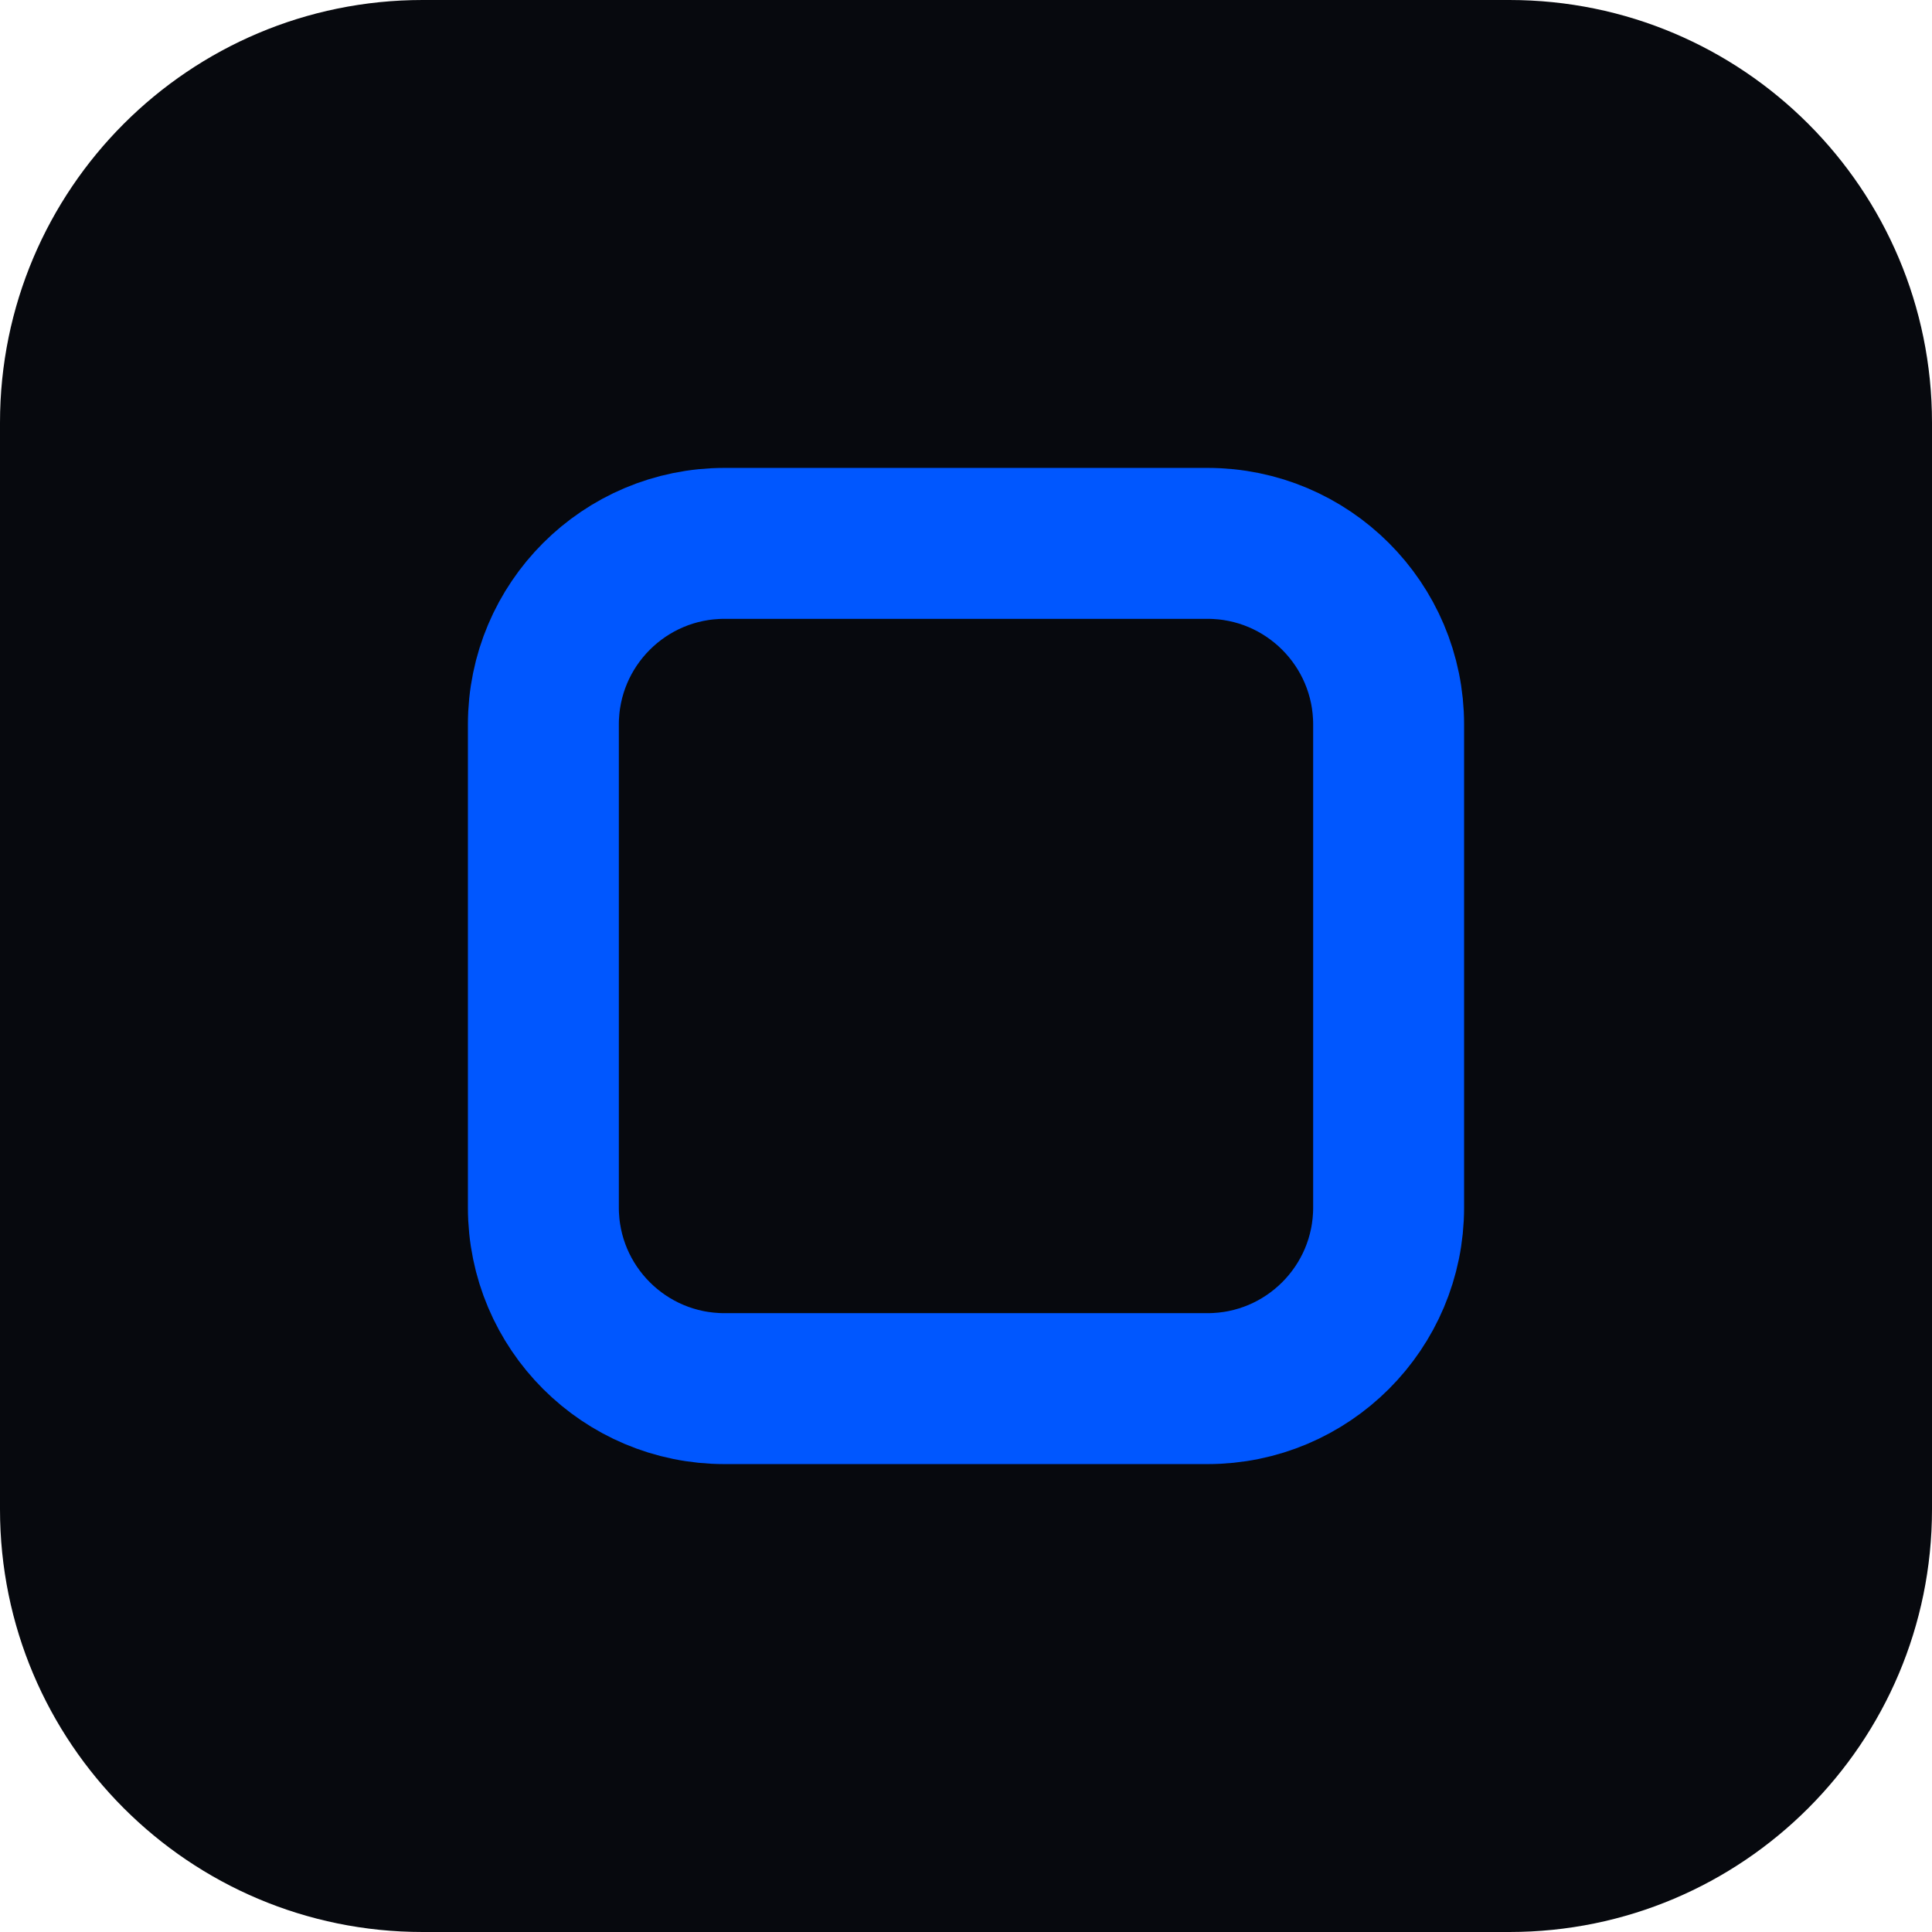
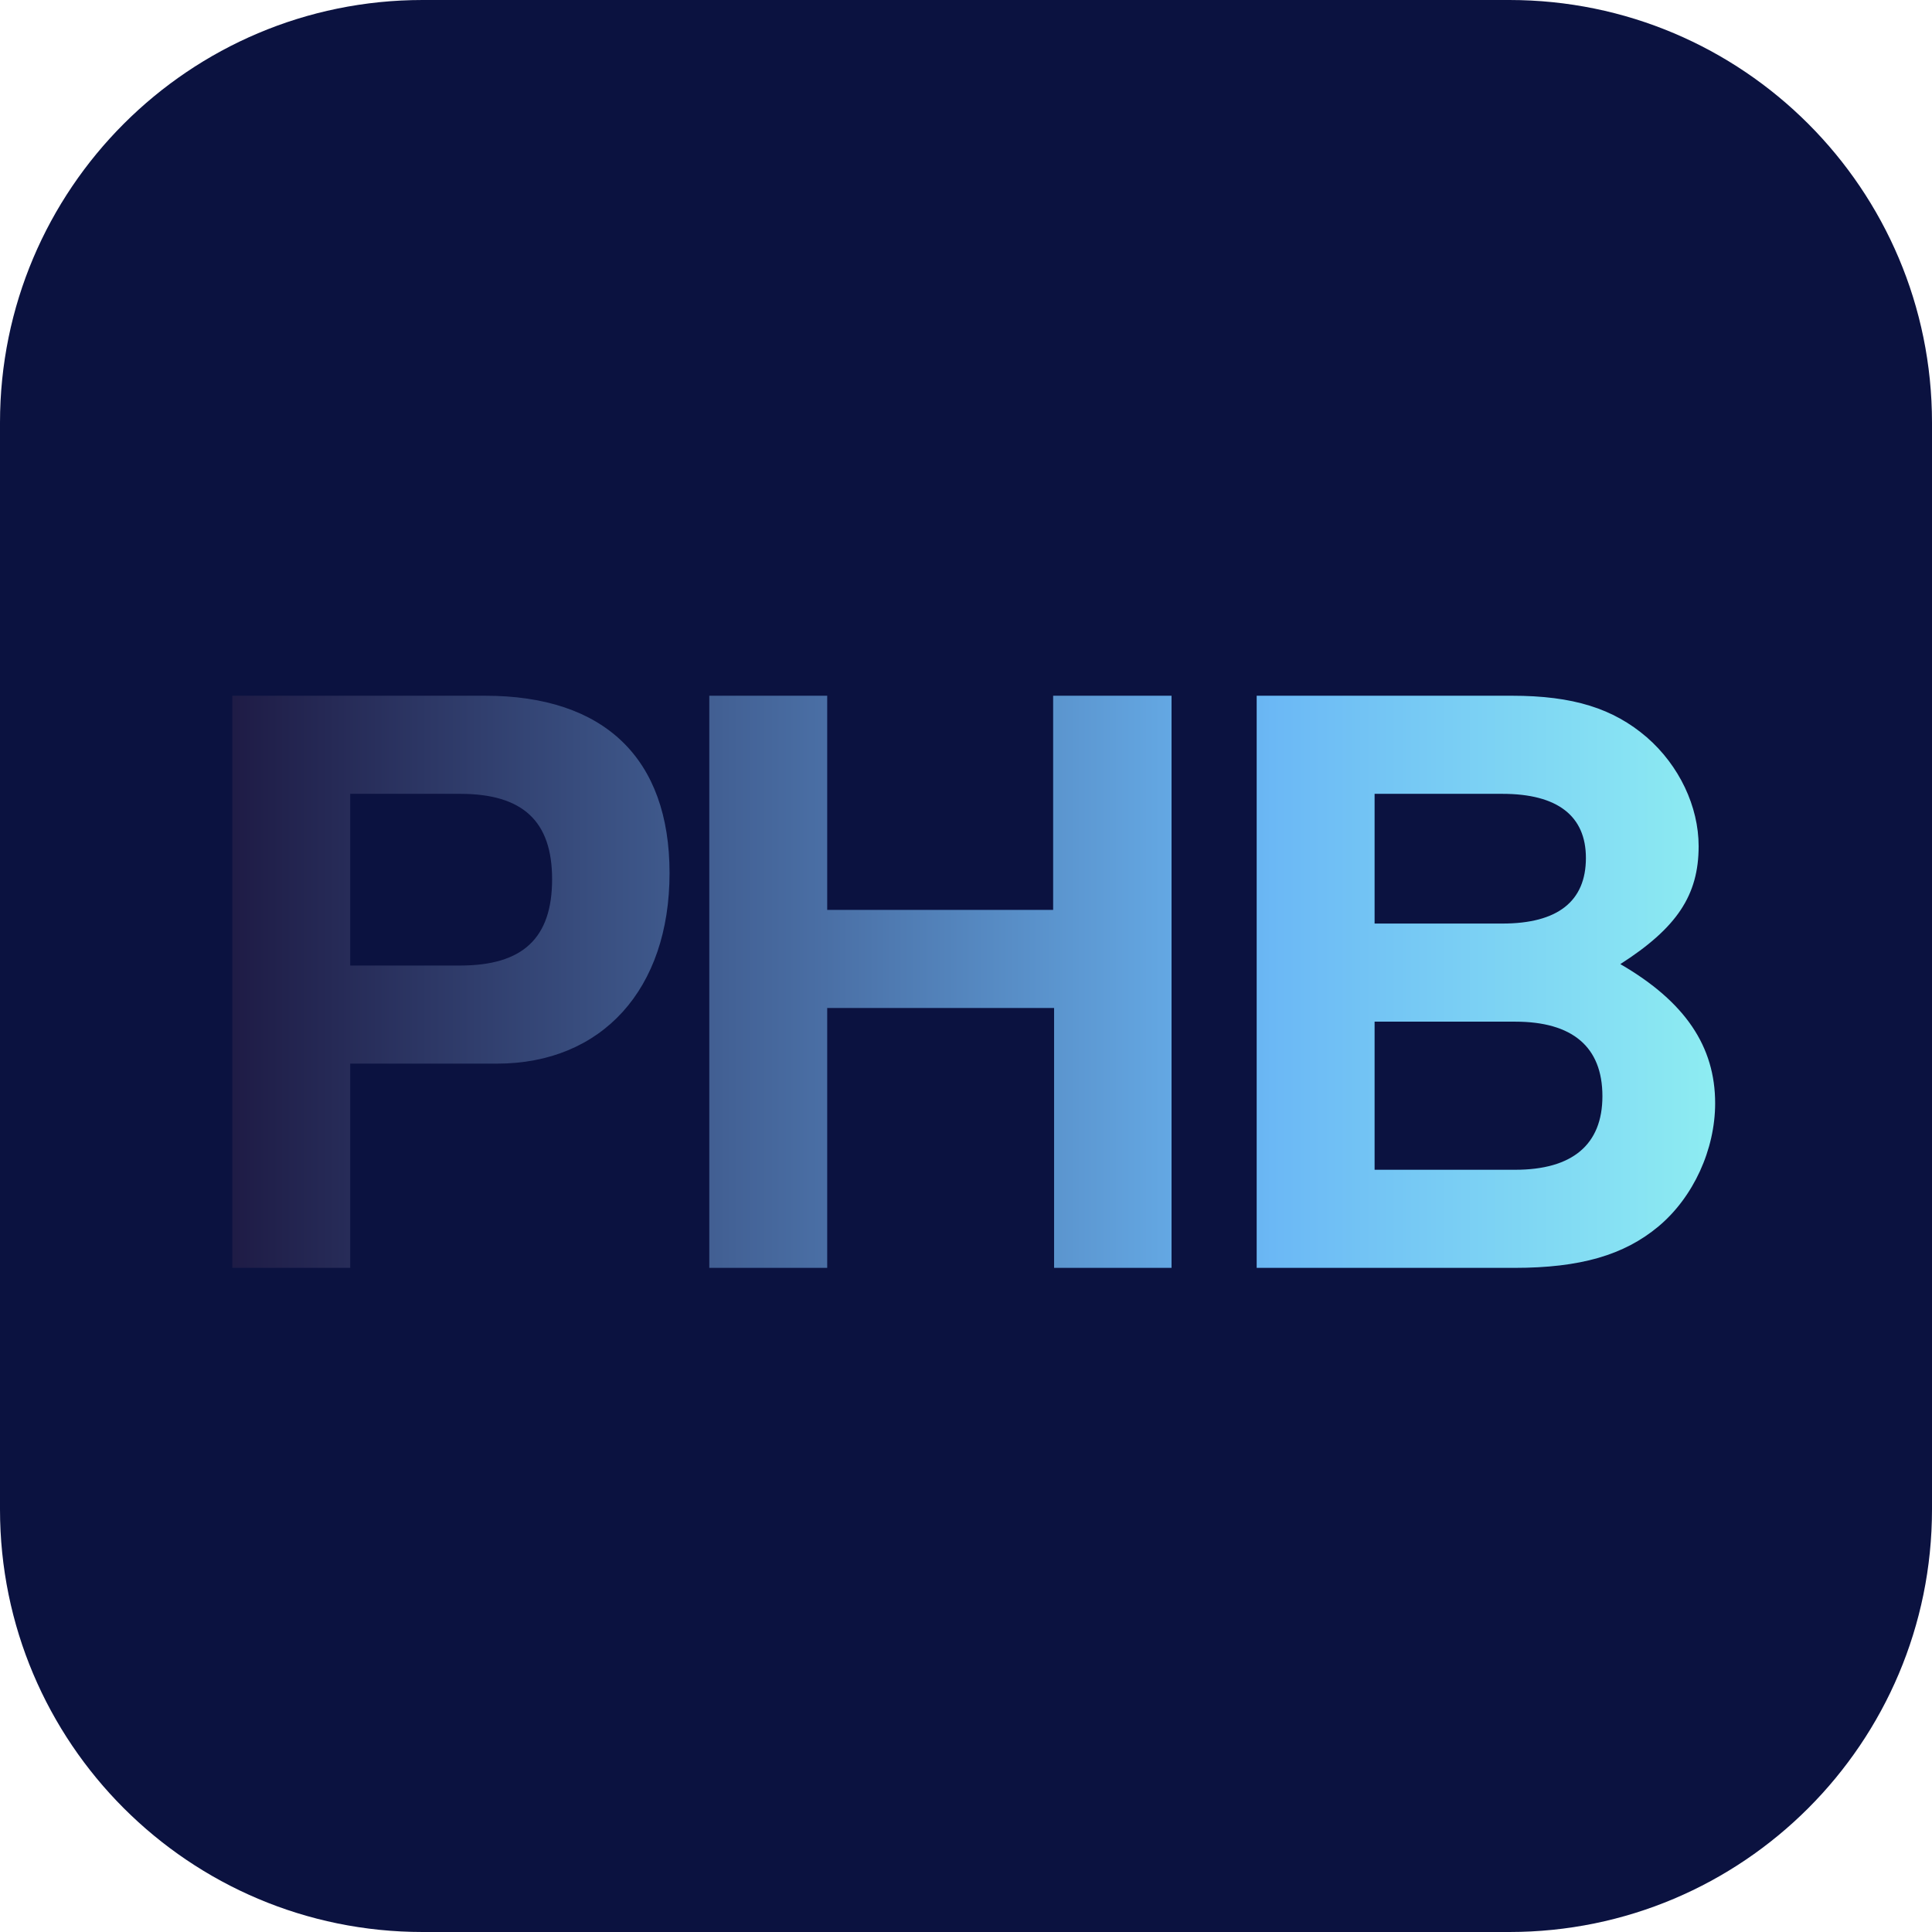
<svg xmlns="http://www.w3.org/2000/svg" viewBox="0 0 64 64">
-   <rect width="64" height="64" rx="14" fill="#07090e" />
-   <rect x="18" y="18" width="28" height="28" rx="6" fill="none" stroke="#0057ff" stroke-width="5" />
+   <defs>
+     <linearGradient id="g" x1="0" x2="1">
+       <stop offset="0" stop-color="#1e1b45" />
+       <stop offset=".4" stop-color="#4a6fa5" />
+       <stop offset=".7" stop-color="#6bb8f5" />
+       <stop offset="1" stop-color="#8eedf2" />
+     </linearGradient>
+   </defs>
+   <rect width="64" height="64" rx="14" fill="#0b1240" />
+   <text x="32" y="42" text-anchor="middle" font-family="Helvetica, Arial, sans-serif" font-weight="700" font-size="26" fill="url(#g)" letter-spacing="-1">PHB</text>
</svg>
